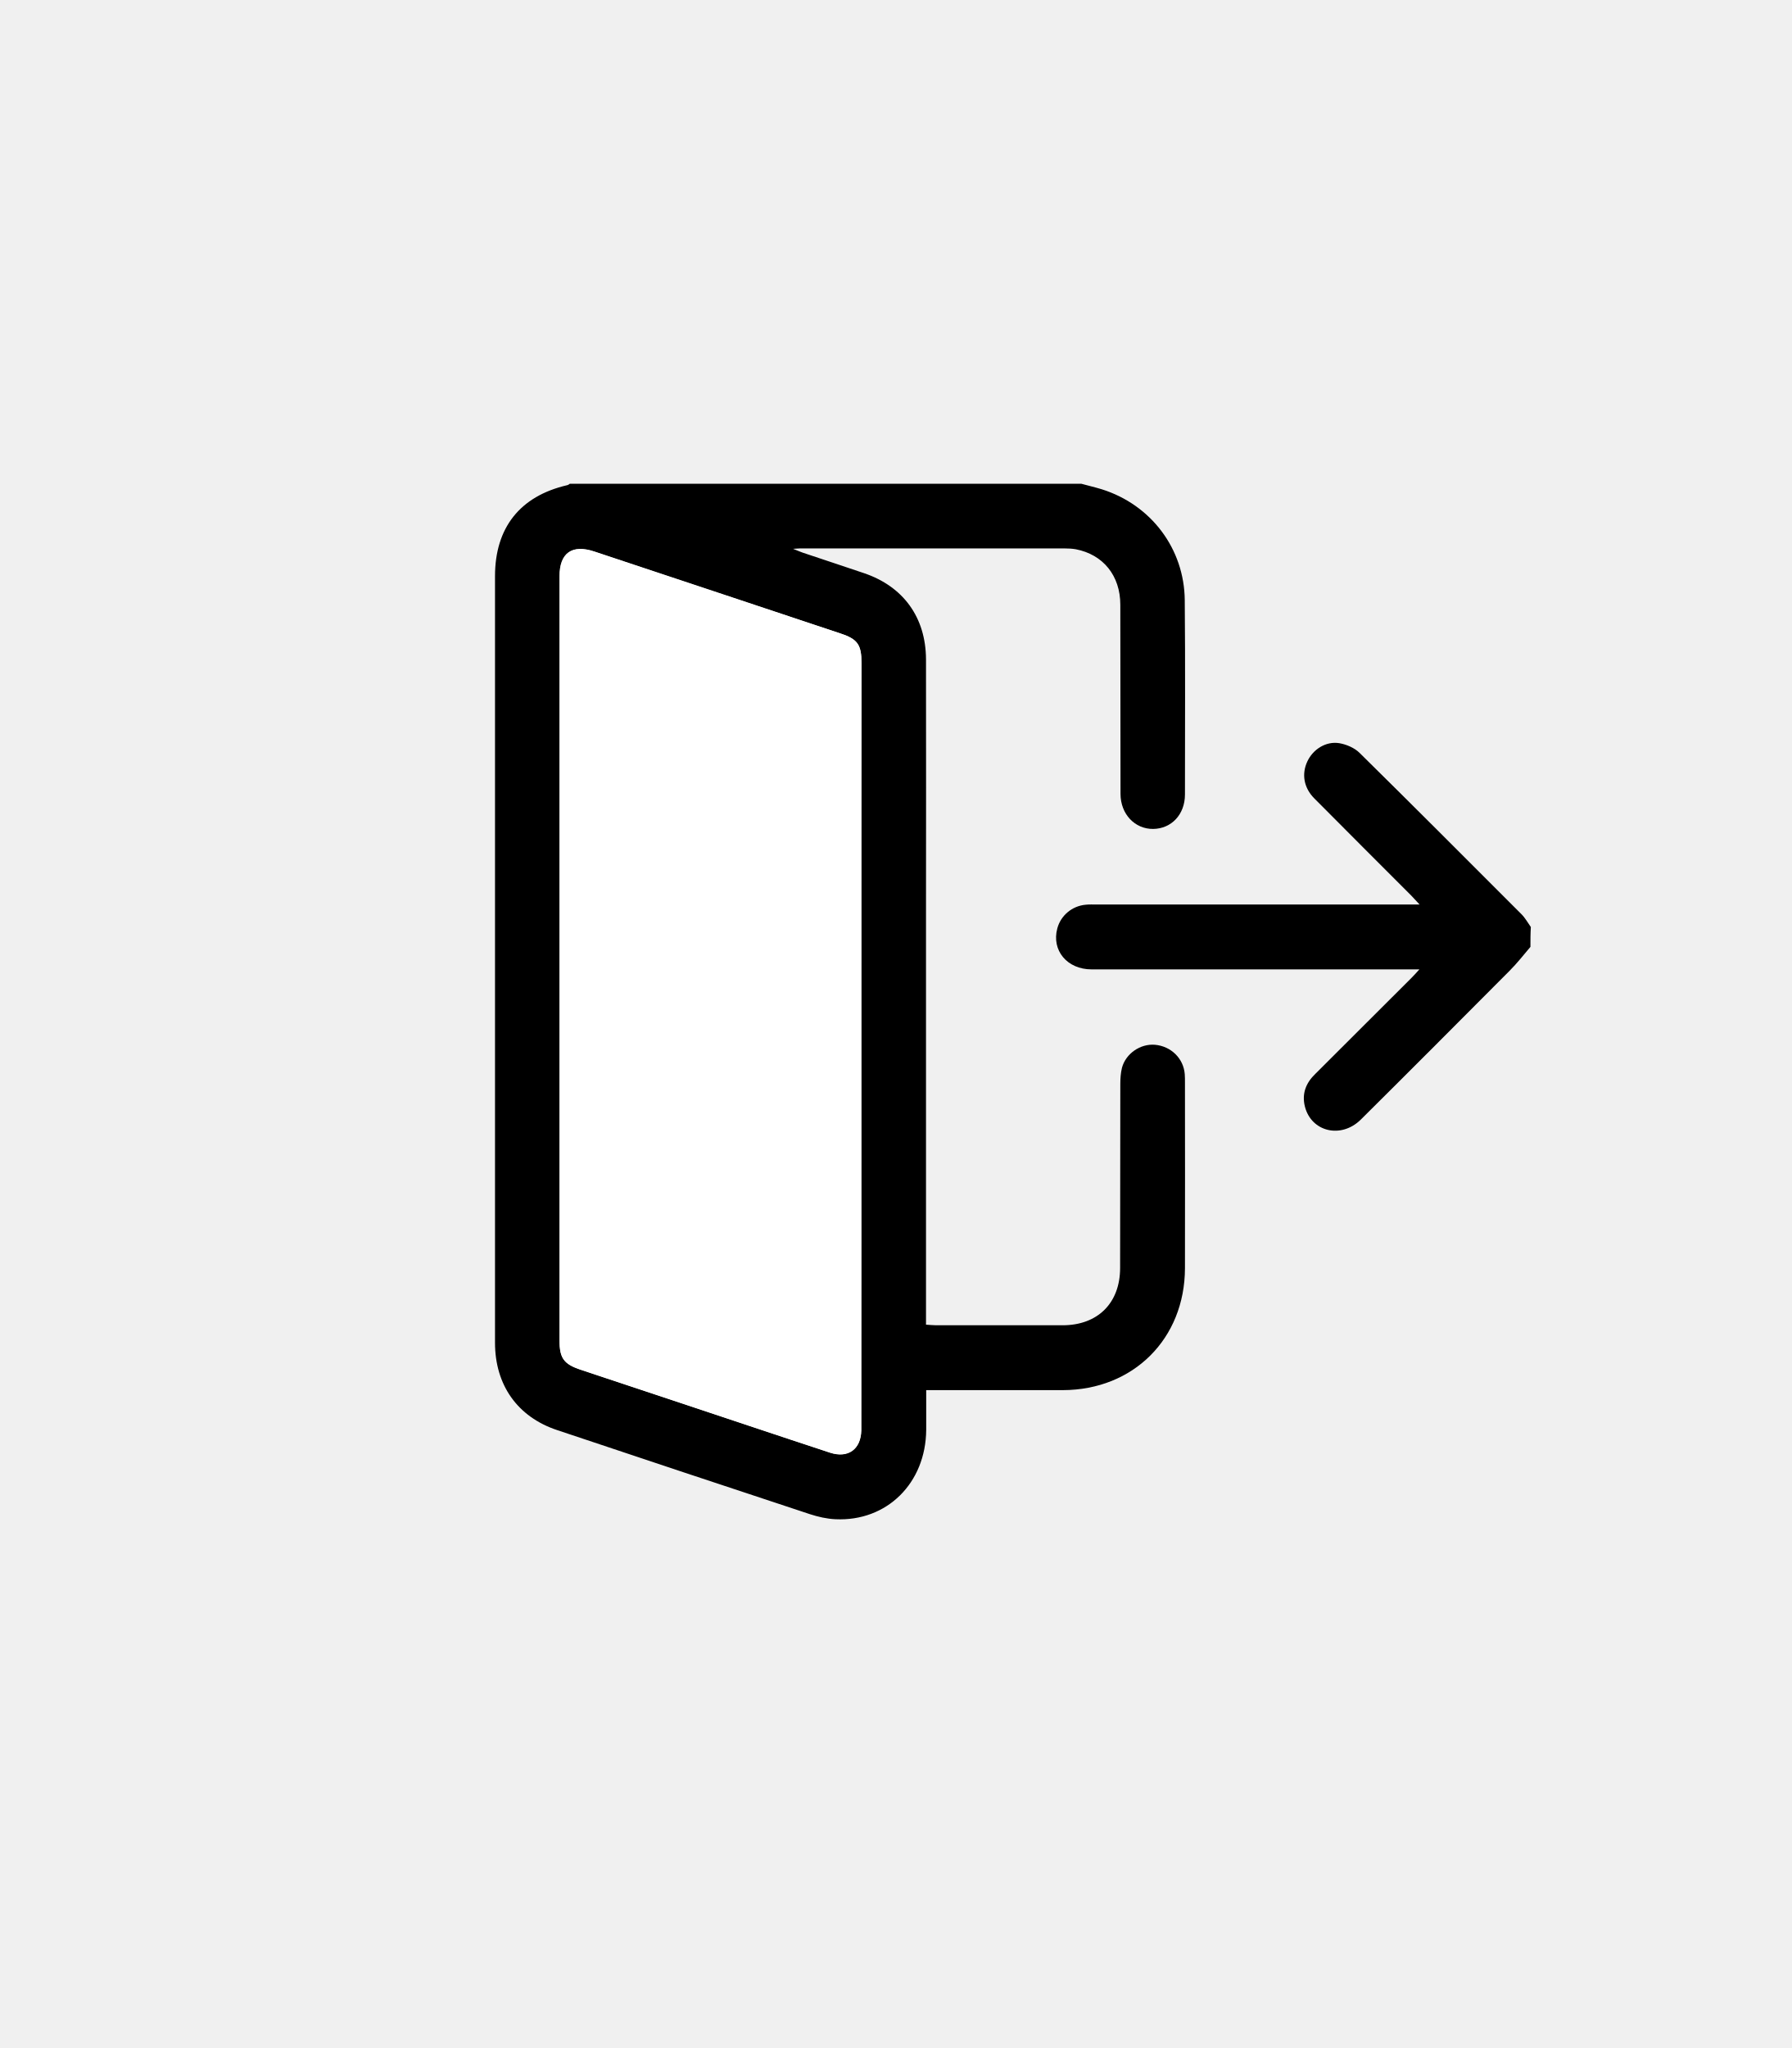
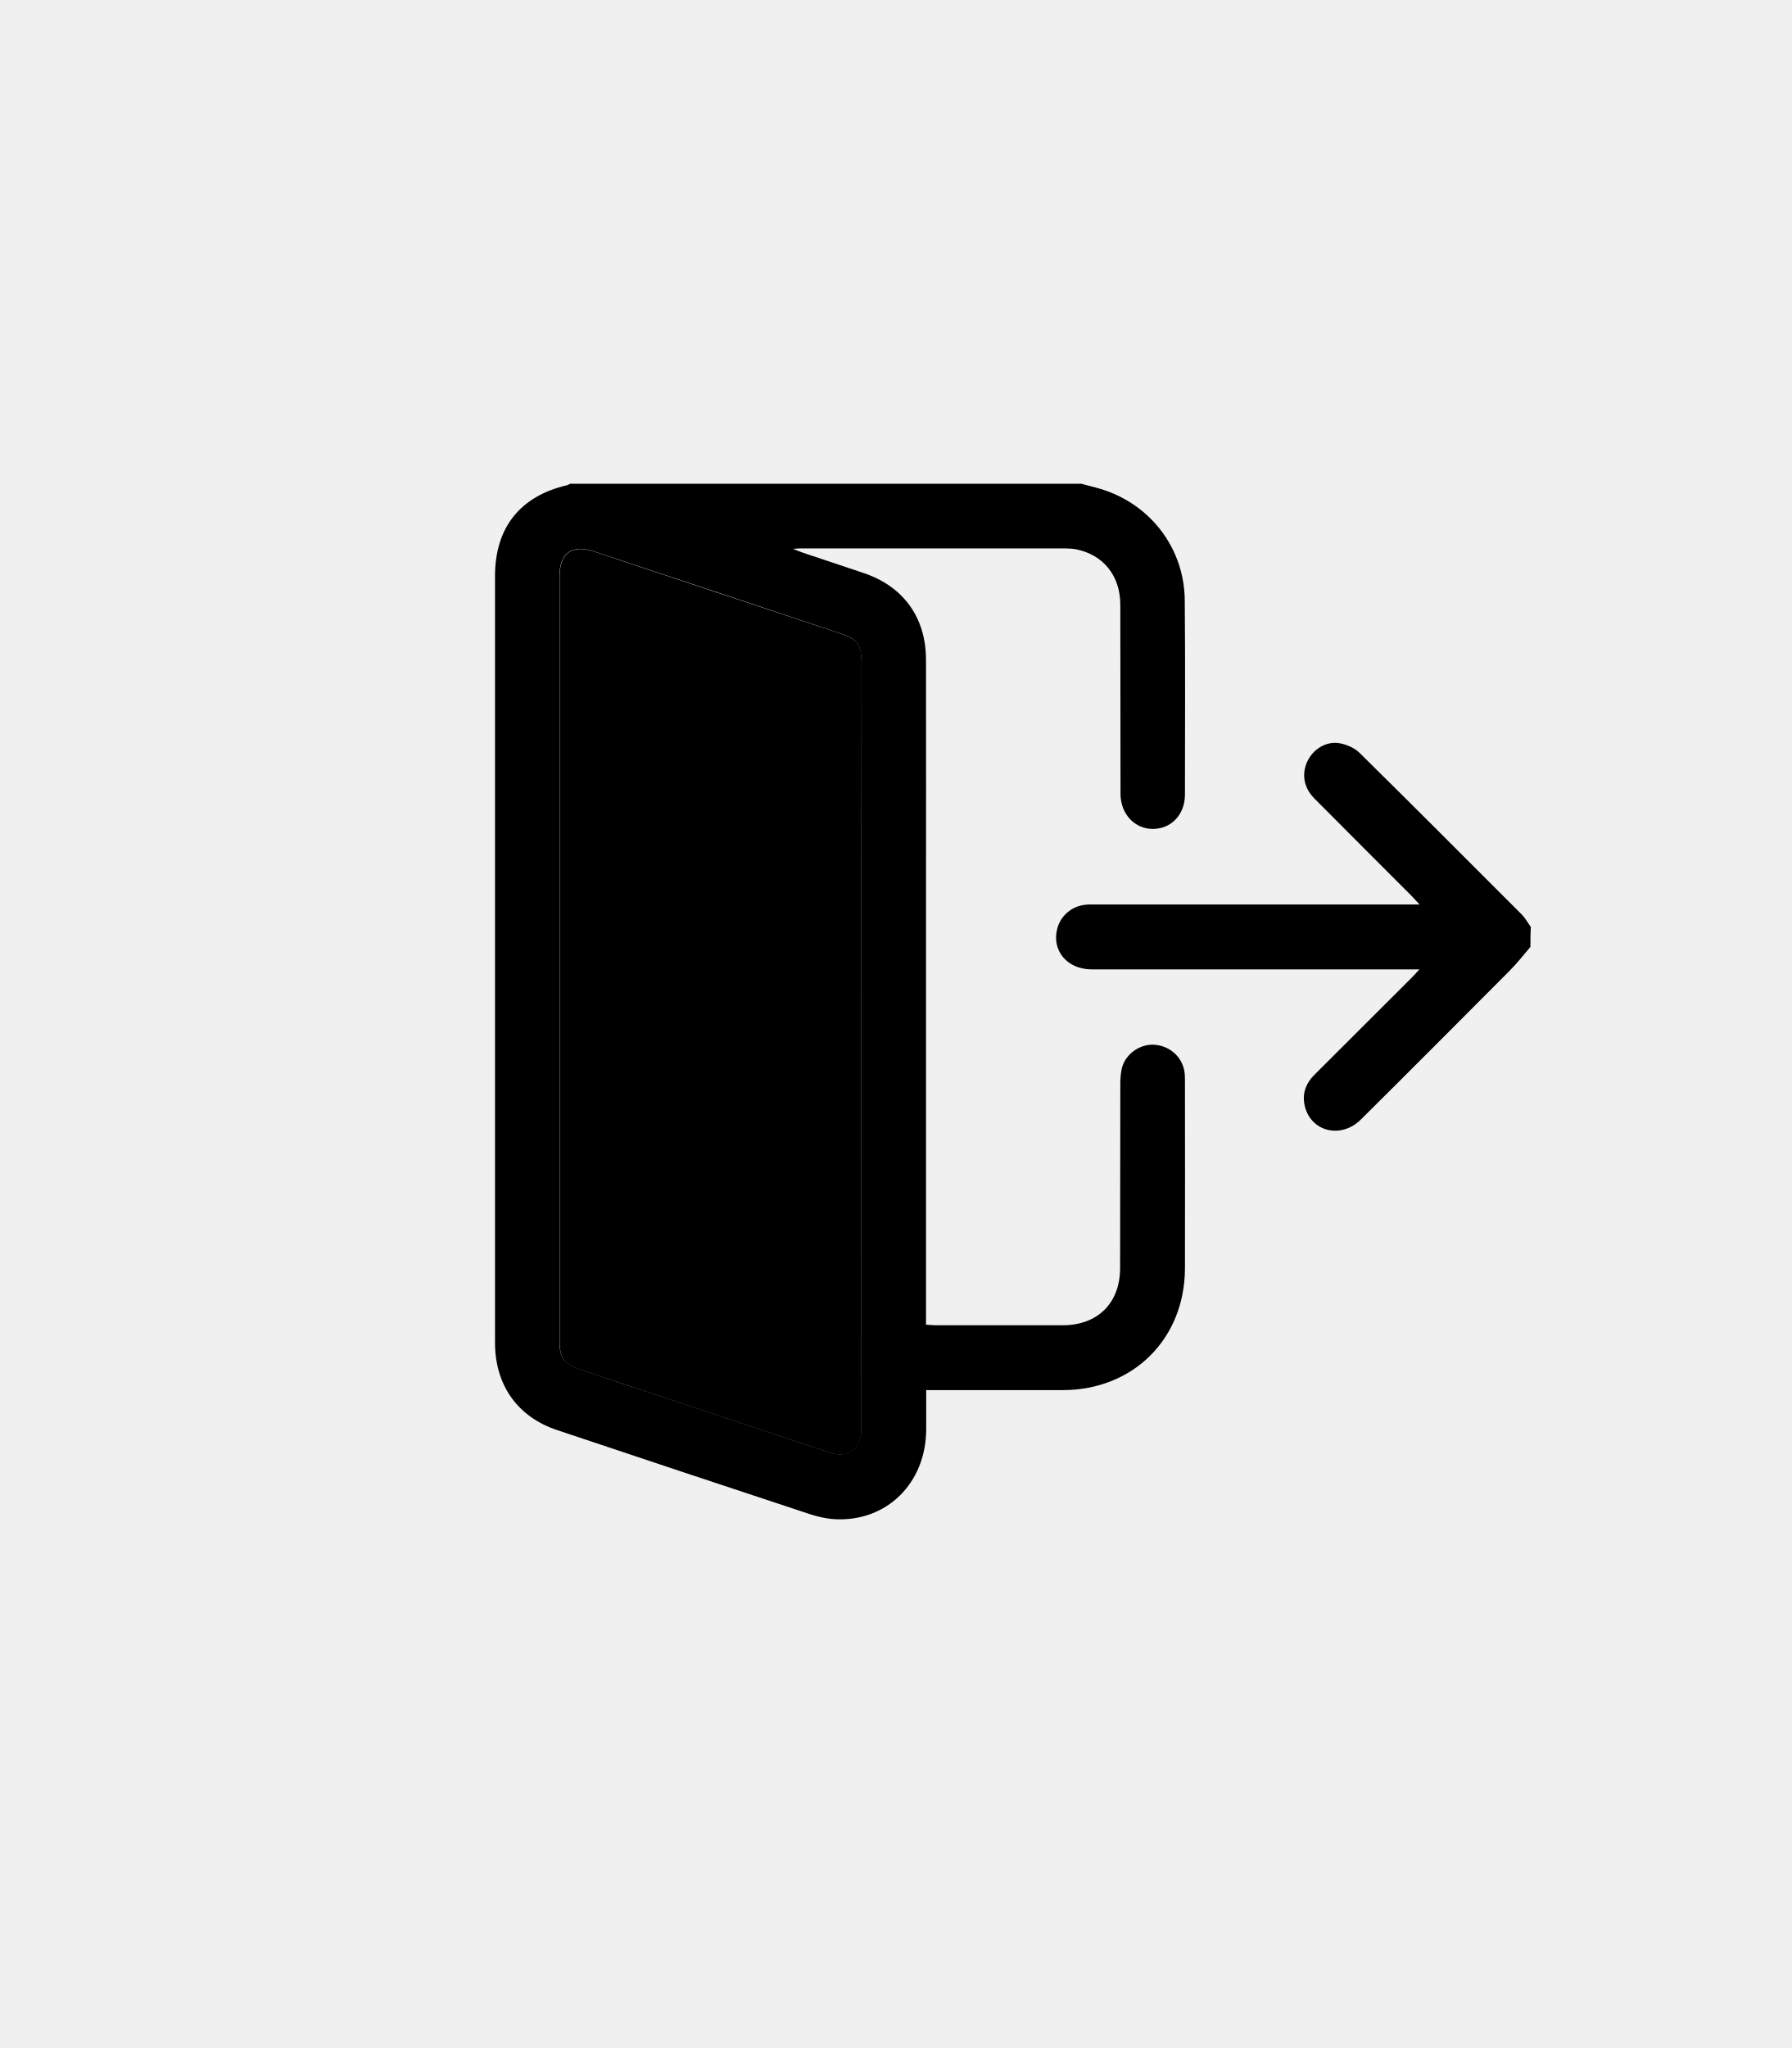
<svg xmlns="http://www.w3.org/2000/svg" version="1.1" id="Capa_1" x="0px" y="0px" viewBox="0 0 884.1 1010.5" style="enable-background:new 0 0 884.1 1010.5;" xml:space="preserve">
-   <style type="text/css">
- 	.st0{fill:#FFFFFF;}
- </style>
  <g>
    <path d="M533.7,238.7c3.3,0.9,6.7,1.7,10,2.7c24.3,7.6,40.8,29.3,41,54.8c0.3,31.9,0.1,63.9,0.1,95.8c0,9.9-6.7,16.9-15.7,17   c-9,0.1-16.1-7.3-16.1-17.3c-0.1-31.1,0-62.2-0.1-93.3c0-14.4-8.5-24.8-22-27.4c-1.8-0.3-3.6-0.4-5.5-0.4c-43.6,0-87.1,0-130.7,0   c-0.7,0-1.3,0.1-3.3,0.2c2.3,0.9,3.6,1.5,4.8,1.9c10.1,3.4,20.2,6.7,30.2,10.1c19.5,6.6,30.5,21.9,30.6,42.5   c0.1,42.2,0,84.5,0,126.7c0,65,0,130.1,0,195.1c0,2,0,4,0,6.5c1.8,0.1,3.4,0.3,5,0.3c20.8,0,41.6,0,62.4,0   c17.4,0,28.4-11,28.4-28.3c0.1-30.3,0-60.5,0.1-90.8c0-2.6,0.2-5.4,0.8-7.9c1.9-7.1,9.1-12,16.3-11.4c7.9,0.7,14.1,6.7,14.7,14.5   c0.1,1.3,0.1,2.7,0.1,4c0,30.6,0.1,61.2,0,91.8c-0.1,34.8-25.5,60-60.2,60.1c-20.5,0-40.9,0-61.4,0c-1.8,0-3.6,0-6.1,0   c0,6.8,0,13.2,0,19.6c-0.2,26.3-19.4,45.3-44.8,44.1c-4.3-0.2-8.6-1.2-12.6-2.5c-41.6-13.7-83.2-27.6-124.8-41.5   c-19.5-6.5-30.6-22.2-30.6-43.1c0-126.1,0-252.1,0-378.2c0-23.9,12.3-39.5,35.6-44.9c0.5-0.1,0.9-0.4,1.3-0.7   C365.3,238.7,449.5,238.7,533.7,238.7z M425.1,515.7c0-62.9,0-125.7,0-188.6c0-9.1-1.9-11.8-10.4-14.6   c-40.5-13.5-80.9-27-121.4-40.4c-11-3.7-17.2,0.7-17.2,12.2c0,125.7,0,251.4,0,377.1c0,8.6,2.1,11.5,10.2,14.3   c14.6,4.9,29.3,9.8,43.9,14.6c26.5,8.8,52.9,17.7,79.4,26.4c8.9,2.9,15.2-1.7,15.4-11c0-1.5,0-3,0-4.5   C425.1,639.4,425.1,577.6,425.1,515.7z" />
    <path d="M755.3,467.2c-3.4,4-6.6,8.1-10.3,11.8c-24.4,24.5-48.8,49-73.4,73.4c-9.7,9.6-24.4,6.1-27.6-6.4   c-1.6-6.4,0.5-11.7,5.2-16.2c15.8-15.7,31.5-31.5,47.3-47.2c1.1-1.1,2.2-2.3,4-4.3c-2.7,0-4.5,0-6.2,0c-51.9,0-103.8,0-155.6,0   c-12.1,0-19.8-9.4-16.9-20.2c1.7-6.4,7.3-11.1,14-11.7c1.8-0.2,3.7-0.1,5.5-0.1c50.9,0,101.8,0,152.6,0c1.8,0,3.6,0,6.7,0   c-1.8-1.9-2.9-3.1-4-4.3c-16-16-32-32-47.9-48c-5.3-5.3-6.4-12.1-3.5-18.3c2.8-6,9.2-10.1,15.8-9c3.5,0.6,7.5,2.3,10,4.8   c26.8,26.4,53.3,53,79.9,79.6c1.8,1.8,3.1,4.2,4.6,6.3C755.3,460.6,755.3,463.9,755.3,467.2z" />
    <path class="st0" d="M425.1,515.7c0,61.9,0,123.7,0,185.6c0,1.5,0,3,0,4.5c-0.2,9.3-6.5,13.9-15.4,11   c-26.5-8.7-52.9-17.6-79.4-26.4c-14.6-4.9-29.3-9.7-43.9-14.6c-8.1-2.7-10.2-5.6-10.2-14.3c0-125.7,0-251.4,0-377.1   c0-11.5,6.1-15.9,17.2-12.2c40.5,13.5,80.9,27,121.4,40.4c8.5,2.8,10.4,5.5,10.4,14.6C425.1,390,425.1,452.8,425.1,515.7z" />
  </g>
</svg>
